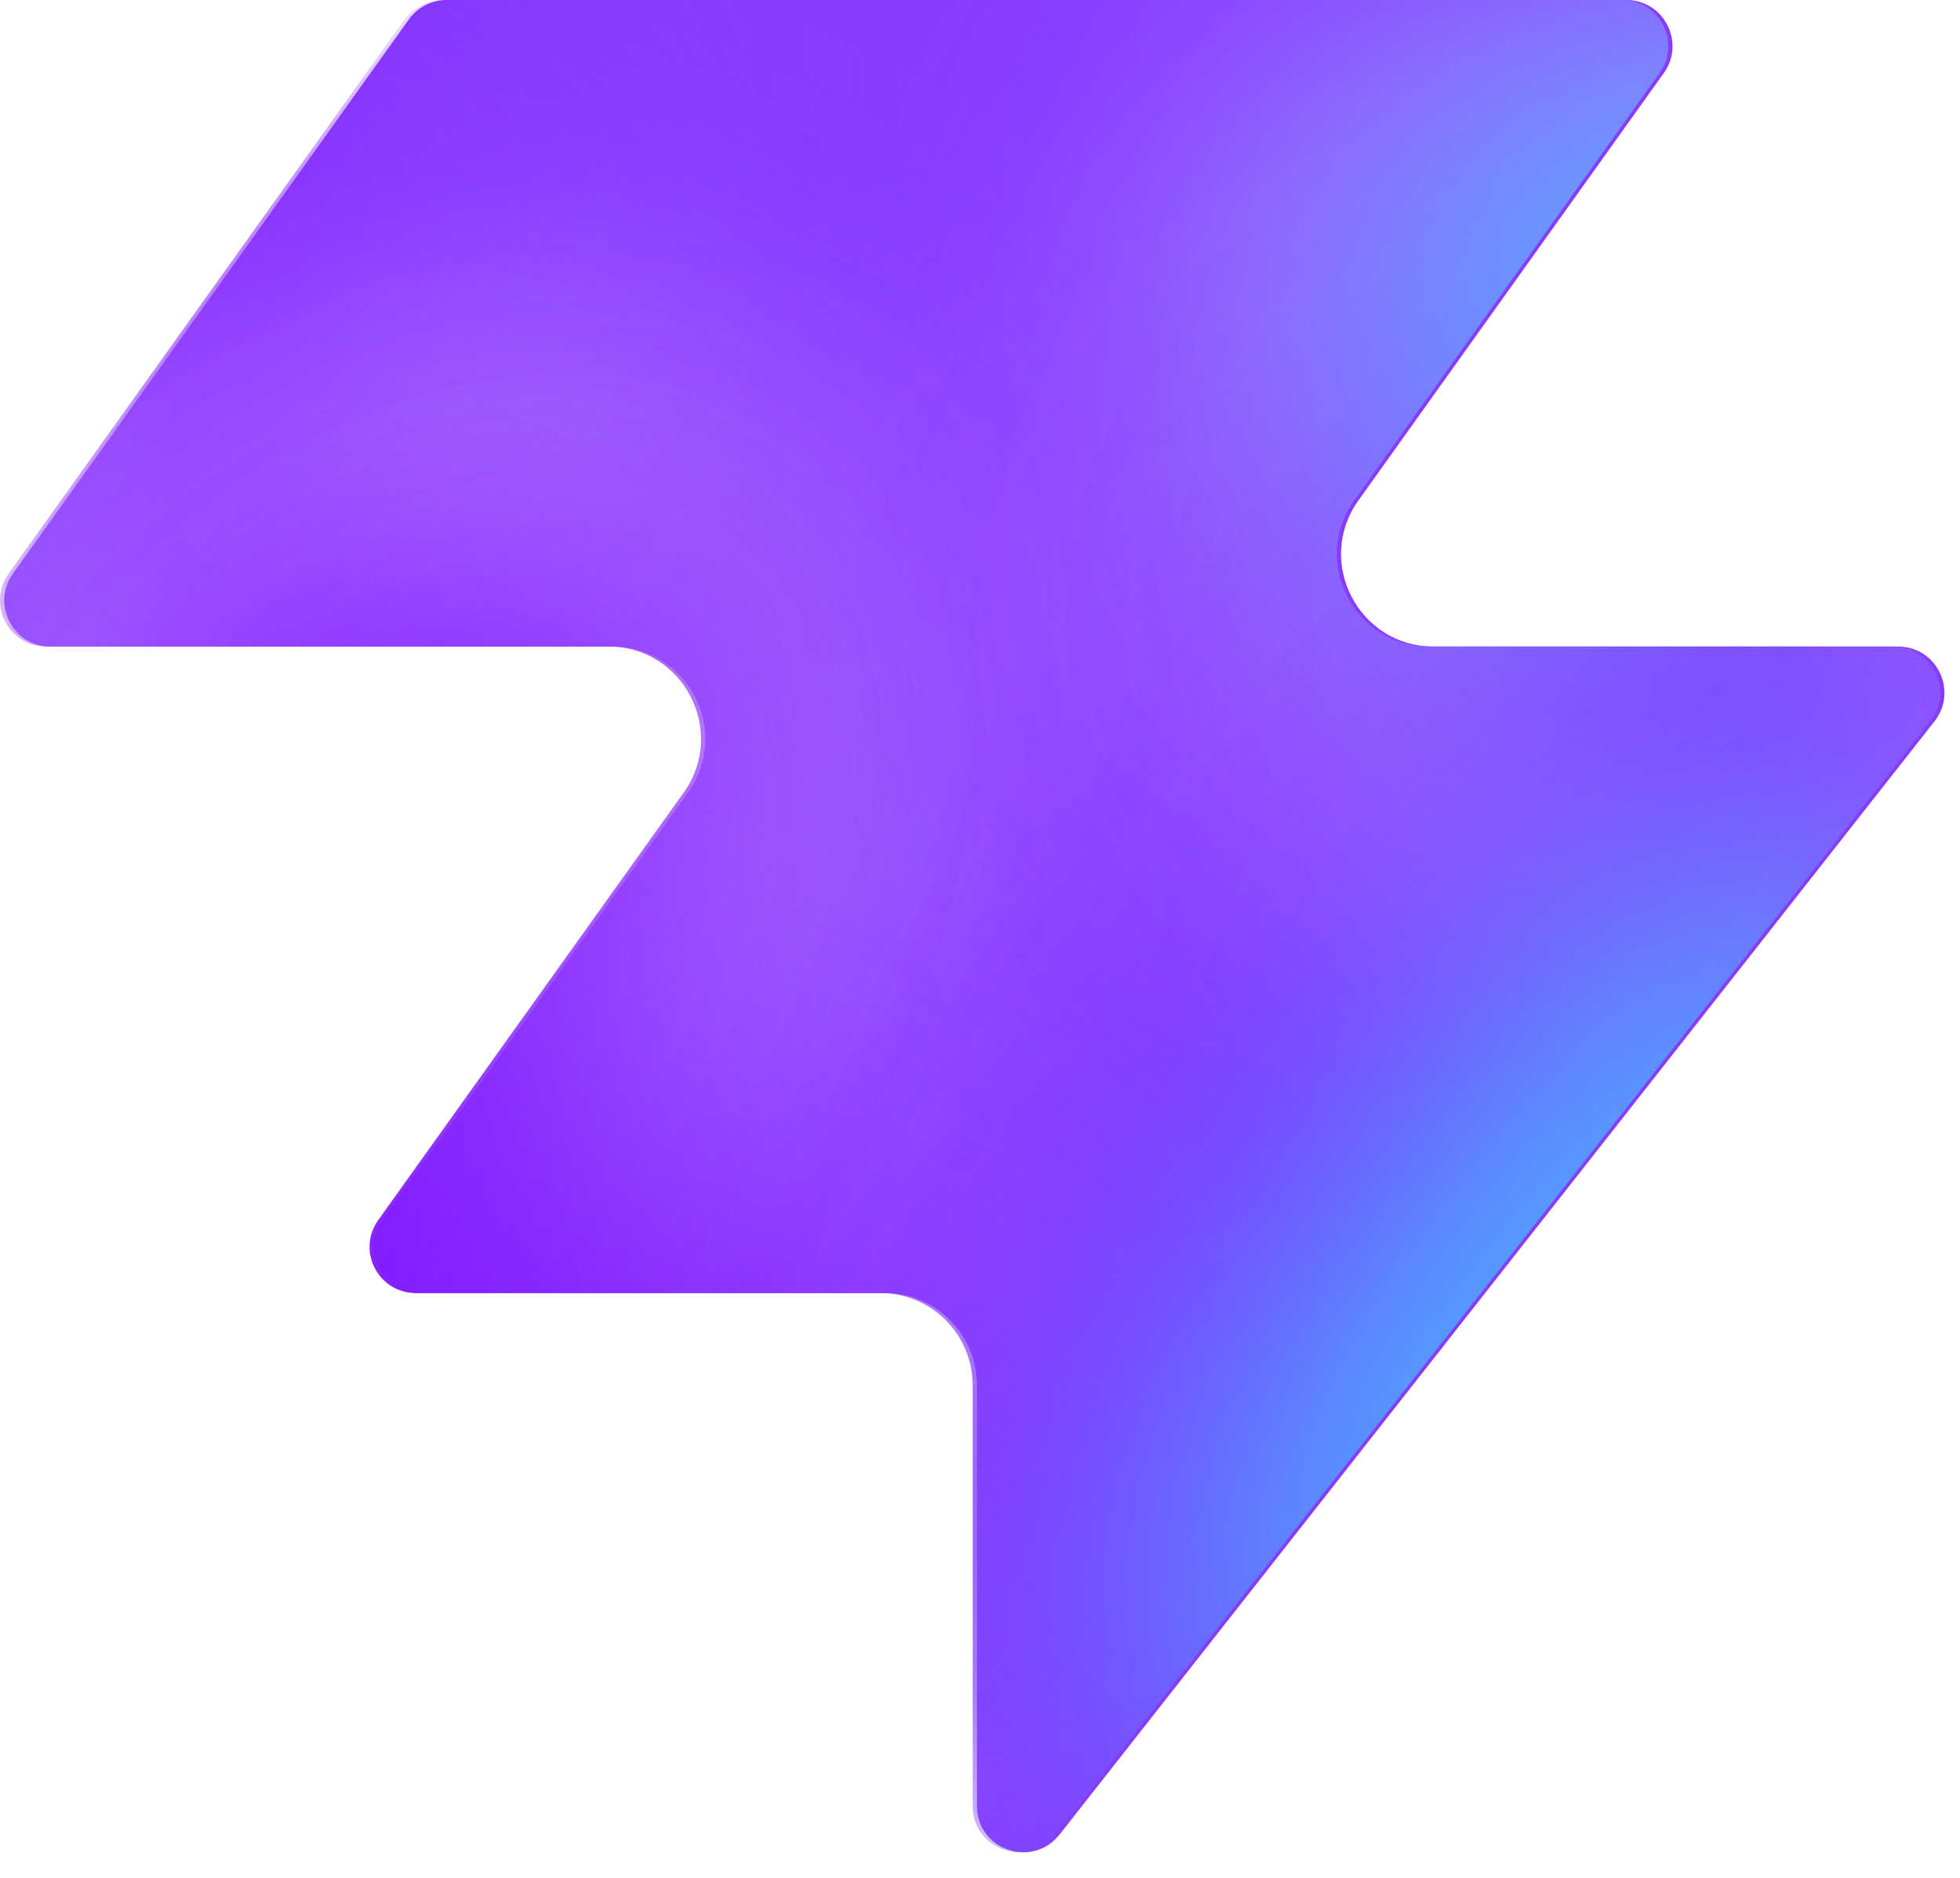
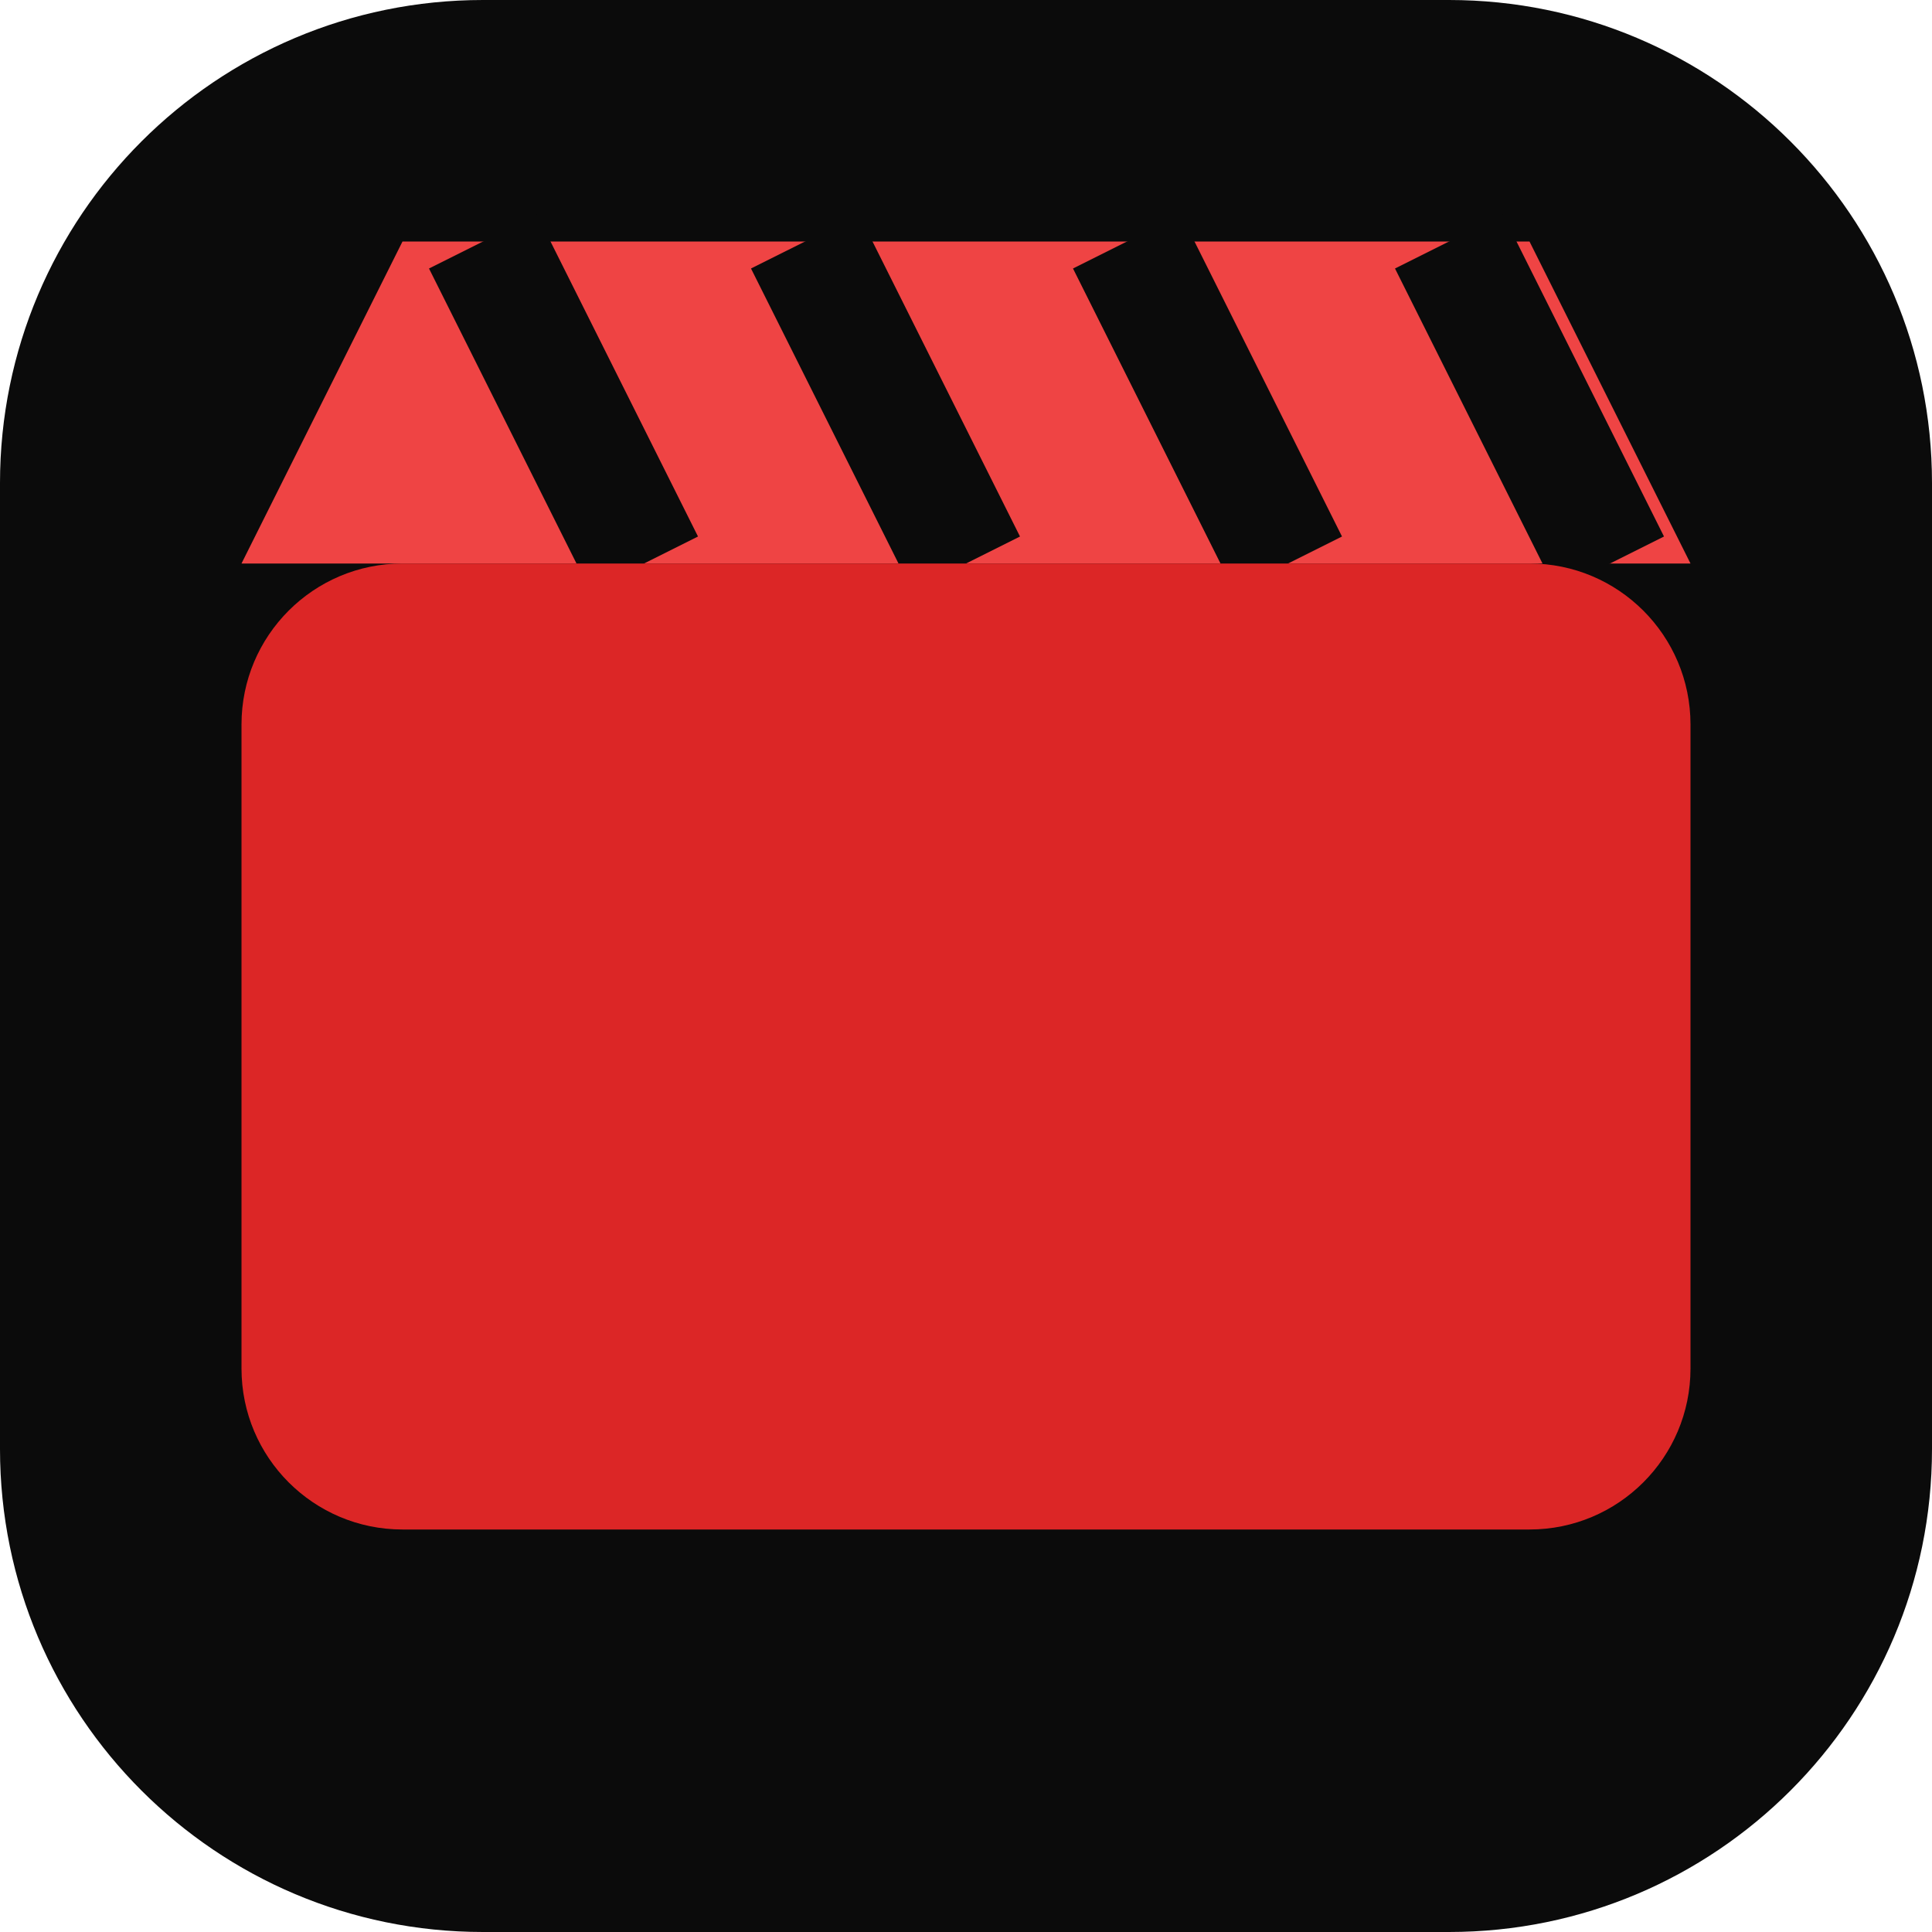
- <svg xmlns="http://www.w3.org/2000/svg" width="48" height="46" fill="none" viewBox="0 0 48 46">
-   <path fill="#863bff" d="M25.946 44.938c-.664.845-2.021.375-2.021-.698V33.937a2.26 2.26 0 0 0-2.262-2.262H10.287c-.92 0-1.456-1.04-.92-1.788l7.48-10.471c1.07-1.497 0-3.578-1.842-3.578H1.237c-.92 0-1.456-1.04-.92-1.788L10.013.474c.214-.297.556-.474.92-.474h28.894c.92 0 1.456 1.04.92 1.788l-7.48 10.471c-1.07 1.498 0 3.579 1.842 3.579h11.377c.943 0 1.473 1.088.89 1.83L25.947 44.94z" style="fill:#863bff;fill:color(display-p3 .525 .23 1);fill-opacity:1" />
-   <mask id="a" width="48" height="46" x="0" y="0" maskUnits="userSpaceOnUse" style="mask-type:alpha">
-     <path fill="#000" d="M25.842 44.938c-.664.844-2.021.375-2.021-.698V33.937a2.26 2.26 0 0 0-2.262-2.262H10.183c-.92 0-1.456-1.04-.92-1.788l7.48-10.471c1.07-1.498 0-3.579-1.842-3.579H1.133c-.92 0-1.456-1.04-.92-1.787L9.91.473c.214-.297.556-.474.92-.474h28.894c.92 0 1.456 1.04.92 1.788l-7.48 10.471c-1.07 1.498 0 3.578 1.842 3.578h11.377c.943 0 1.473 1.088.89 1.832L25.843 44.94z" style="fill:#000;fill-opacity:1" />
-   </mask>
-   <g mask="url(#a)">
-     <g filter="url(#b)">
-       <ellipse cx="5.508" cy="14.704" fill="#ede6ff" rx="5.508" ry="14.704" style="fill:#ede6ff;fill:color(display-p3 .927 .903 1);fill-opacity:1" transform="matrix(.00324 1 1 -.00324 -4.47 31.516)" />
-     </g>
-     <g filter="url(#c)">
-       <ellipse cx="10.399" cy="29.851" fill="#ede6ff" rx="10.399" ry="29.851" style="fill:#ede6ff;fill:color(display-p3 .927 .903 1);fill-opacity:1" transform="matrix(.00324 1 1 -.00324 -39.328 7.883)" />
-     </g>
-     <g filter="url(#d)">
-       <ellipse cx="5.508" cy="30.487" fill="#7e14ff" rx="5.508" ry="30.487" style="fill:#7e14ff;fill:color(display-p3 .492 .077 1);fill-opacity:1" transform="rotate(89.814 -25.913 -14.639)scale(1 -1)" />
-     </g>
-     <g filter="url(#e)">
-       <ellipse cx="5.508" cy="30.599" fill="#7e14ff" rx="5.508" ry="30.599" style="fill:#7e14ff;fill:color(display-p3 .492 .077 1);fill-opacity:1" transform="rotate(89.814 -32.644 -3.334)scale(1 -1)" />
-     </g>
-     <g filter="url(#f)">
-       <ellipse cx="5.508" cy="30.599" fill="#7e14ff" rx="5.508" ry="30.599" style="fill:#7e14ff;fill:color(display-p3 .492 .077 1);fill-opacity:1" transform="matrix(.00324 1 1 -.00324 -34.34 30.47)" />
-     </g>
-     <g filter="url(#g)">
-       <ellipse cx="14.072" cy="22.078" fill="#ede6ff" rx="14.072" ry="22.078" style="fill:#ede6ff;fill:color(display-p3 .927 .903 1);fill-opacity:1" transform="rotate(93.35 24.506 48.493)scale(-1 1)" />
-     </g>
-     <g filter="url(#h)">
-       <ellipse cx="3.47" cy="21.501" fill="#7e14ff" rx="3.47" ry="21.501" style="fill:#7e14ff;fill:color(display-p3 .492 .077 1);fill-opacity:1" transform="rotate(89.009 28.708 47.59)scale(-1 1)" />
-     </g>
-     <g filter="url(#i)">
-       <ellipse cx="3.47" cy="21.501" fill="#7e14ff" rx="3.47" ry="21.501" style="fill:#7e14ff;fill:color(display-p3 .492 .077 1);fill-opacity:1" transform="rotate(89.009 28.708 47.59)scale(-1 1)" />
-     </g>
-     <g filter="url(#j)">
-       <ellipse cx=".387" cy="8.972" fill="#7e14ff" rx="4.407" ry="29.108" style="fill:#7e14ff;fill:color(display-p3 .492 .077 1);fill-opacity:1" transform="rotate(39.51 .387 8.972)" />
-     </g>
-     <g filter="url(#k)">
-       <ellipse cx="47.523" cy="-6.092" fill="#7e14ff" rx="4.407" ry="29.108" style="fill:#7e14ff;fill:color(display-p3 .492 .077 1);fill-opacity:1" transform="rotate(37.892 47.523 -6.092)" />
-     </g>
-     <g filter="url(#l)">
-       <ellipse cx="41.412" cy="6.333" fill="#47bfff" rx="5.971" ry="9.665" style="fill:#47bfff;fill:color(display-p3 .28 .748 1);fill-opacity:1" transform="rotate(37.892 41.412 6.333)" />
-     </g>
-     <g filter="url(#m)">
-       <ellipse cx="-1.879" cy="38.332" fill="#7e14ff" rx="4.407" ry="29.108" style="fill:#7e14ff;fill:color(display-p3 .492 .077 1);fill-opacity:1" transform="rotate(37.892 -1.88 38.332)" />
-     </g>
-     <g filter="url(#n)">
-       <ellipse cx="-1.879" cy="38.332" fill="#7e14ff" rx="4.407" ry="29.108" style="fill:#7e14ff;fill:color(display-p3 .492 .077 1);fill-opacity:1" transform="rotate(37.892 -1.88 38.332)" />
-     </g>
-     <g filter="url(#o)">
-       <ellipse cx="35.651" cy="29.907" fill="#7e14ff" rx="4.407" ry="29.108" style="fill:#7e14ff;fill:color(display-p3 .492 .077 1);fill-opacity:1" transform="rotate(37.892 35.651 29.907)" />
-     </g>
-     <g filter="url(#p)">
-       <ellipse cx="38.418" cy="32.4" fill="#47bfff" rx="5.971" ry="15.297" style="fill:#47bfff;fill:color(display-p3 .28 .748 1);fill-opacity:1" transform="rotate(37.892 38.418 32.4)" />
-     </g>
-   </g>
-   <defs>
-     <filter id="b" width="60.045" height="41.654" x="-19.77" y="16.149" color-interpolation-filters="sRGB" filterUnits="userSpaceOnUse">
-       <feFlood flood-opacity="0" result="BackgroundImageFix" />
-       <feBlend in="SourceGraphic" in2="BackgroundImageFix" result="shape" />
-       <feGaussianBlur result="effect1_foregroundBlur_2002_17158" stdDeviation="7.659" />
-     </filter>
-     <filter id="c" width="90.34" height="51.437" x="-54.613" y="-7.533" color-interpolation-filters="sRGB" filterUnits="userSpaceOnUse">
-       <feFlood flood-opacity="0" result="BackgroundImageFix" />
-       <feBlend in="SourceGraphic" in2="BackgroundImageFix" result="shape" />
-       <feGaussianBlur result="effect1_foregroundBlur_2002_17158" stdDeviation="7.659" />
-     </filter>
-     <filter id="d" width="79.355" height="29.4" x="-49.64" y="2.03" color-interpolation-filters="sRGB" filterUnits="userSpaceOnUse">
-       <feFlood flood-opacity="0" result="BackgroundImageFix" />
-       <feBlend in="SourceGraphic" in2="BackgroundImageFix" result="shape" />
-       <feGaussianBlur result="effect1_foregroundBlur_2002_17158" stdDeviation="4.596" />
-     </filter>
-     <filter id="e" width="79.579" height="29.4" x="-45.045" y="20.029" color-interpolation-filters="sRGB" filterUnits="userSpaceOnUse">
-       <feFlood flood-opacity="0" result="BackgroundImageFix" />
-       <feBlend in="SourceGraphic" in2="BackgroundImageFix" result="shape" />
-       <feGaussianBlur result="effect1_foregroundBlur_2002_17158" stdDeviation="4.596" />
-     </filter>
-     <filter id="f" width="79.579" height="29.4" x="-43.513" y="21.178" color-interpolation-filters="sRGB" filterUnits="userSpaceOnUse">
-       <feFlood flood-opacity="0" result="BackgroundImageFix" />
-       <feBlend in="SourceGraphic" in2="BackgroundImageFix" result="shape" />
-       <feGaussianBlur result="effect1_foregroundBlur_2002_17158" stdDeviation="4.596" />
-     </filter>
-     <filter id="g" width="74.749" height="58.852" x="15.756" y="-17.901" color-interpolation-filters="sRGB" filterUnits="userSpaceOnUse">
-       <feFlood flood-opacity="0" result="BackgroundImageFix" />
-       <feBlend in="SourceGraphic" in2="BackgroundImageFix" result="shape" />
-       <feGaussianBlur result="effect1_foregroundBlur_2002_17158" stdDeviation="7.659" />
-     </filter>
-     <filter id="h" width="61.377" height="25.362" x="23.548" y="2.284" color-interpolation-filters="sRGB" filterUnits="userSpaceOnUse">
-       <feFlood flood-opacity="0" result="BackgroundImageFix" />
-       <feBlend in="SourceGraphic" in2="BackgroundImageFix" result="shape" />
-       <feGaussianBlur result="effect1_foregroundBlur_2002_17158" stdDeviation="4.596" />
-     </filter>
-     <filter id="i" width="61.377" height="25.362" x="23.548" y="2.284" color-interpolation-filters="sRGB" filterUnits="userSpaceOnUse">
-       <feFlood flood-opacity="0" result="BackgroundImageFix" />
-       <feBlend in="SourceGraphic" in2="BackgroundImageFix" result="shape" />
-       <feGaussianBlur result="effect1_foregroundBlur_2002_17158" stdDeviation="4.596" />
-     </filter>
-     <filter id="j" width="56.045" height="63.649" x="-27.636" y="-22.853" color-interpolation-filters="sRGB" filterUnits="userSpaceOnUse">
-       <feFlood flood-opacity="0" result="BackgroundImageFix" />
-       <feBlend in="SourceGraphic" in2="BackgroundImageFix" result="shape" />
-       <feGaussianBlur result="effect1_foregroundBlur_2002_17158" stdDeviation="4.596" />
-     </filter>
-     <filter id="k" width="54.814" height="64.646" x="20.116" y="-38.415" color-interpolation-filters="sRGB" filterUnits="userSpaceOnUse">
-       <feFlood flood-opacity="0" result="BackgroundImageFix" />
-       <feBlend in="SourceGraphic" in2="BackgroundImageFix" result="shape" />
-       <feGaussianBlur result="effect1_foregroundBlur_2002_17158" stdDeviation="4.596" />
-     </filter>
-     <filter id="l" width="33.541" height="35.313" x="24.641" y="-11.323" color-interpolation-filters="sRGB" filterUnits="userSpaceOnUse">
-       <feFlood flood-opacity="0" result="BackgroundImageFix" />
-       <feBlend in="SourceGraphic" in2="BackgroundImageFix" result="shape" />
-       <feGaussianBlur result="effect1_foregroundBlur_2002_17158" stdDeviation="4.596" />
-     </filter>
-     <filter id="m" width="54.814" height="64.646" x="-29.286" y="6.009" color-interpolation-filters="sRGB" filterUnits="userSpaceOnUse">
-       <feFlood flood-opacity="0" result="BackgroundImageFix" />
-       <feBlend in="SourceGraphic" in2="BackgroundImageFix" result="shape" />
-       <feGaussianBlur result="effect1_foregroundBlur_2002_17158" stdDeviation="4.596" />
-     </filter>
-     <filter id="n" width="54.814" height="64.646" x="-29.286" y="6.009" color-interpolation-filters="sRGB" filterUnits="userSpaceOnUse">
-       <feFlood flood-opacity="0" result="BackgroundImageFix" />
-       <feBlend in="SourceGraphic" in2="BackgroundImageFix" result="shape" />
-       <feGaussianBlur result="effect1_foregroundBlur_2002_17158" stdDeviation="4.596" />
-     </filter>
-     <filter id="o" width="54.814" height="64.646" x="8.244" y="-2.416" color-interpolation-filters="sRGB" filterUnits="userSpaceOnUse">
-       <feFlood flood-opacity="0" result="BackgroundImageFix" />
-       <feBlend in="SourceGraphic" in2="BackgroundImageFix" result="shape" />
-       <feGaussianBlur result="effect1_foregroundBlur_2002_17158" stdDeviation="4.596" />
-     </filter>
-     <filter id="p" width="39.409" height="43.623" x="18.713" y="10.588" color-interpolation-filters="sRGB" filterUnits="userSpaceOnUse">
-       <feFlood flood-opacity="0" result="BackgroundImageFix" />
-       <feBlend in="SourceGraphic" in2="BackgroundImageFix" result="shape" />
-       <feGaussianBlur result="effect1_foregroundBlur_2002_17158" stdDeviation="4.596" />
-     </filter>
-   </defs>
+ <svg xmlns="http://www.w3.org/2000/svg" viewBox="0 0 24 24" fill="none">
+   <rect width="24" height="24" rx="6" fill="#0b0b0b" />
+   <path d="M3 7h18l-2-4H5L3 7z" fill="#ef4444" />
+   <path d="M6 3l2 4M10 3l2 4M14 3l2 4M18 3l2 4" stroke="#0b0b0b" stroke-width="1.5" />
+   <rect x="3" y="7" width="18" height="12" rx="2" fill="#dc2626" />
</svg>
